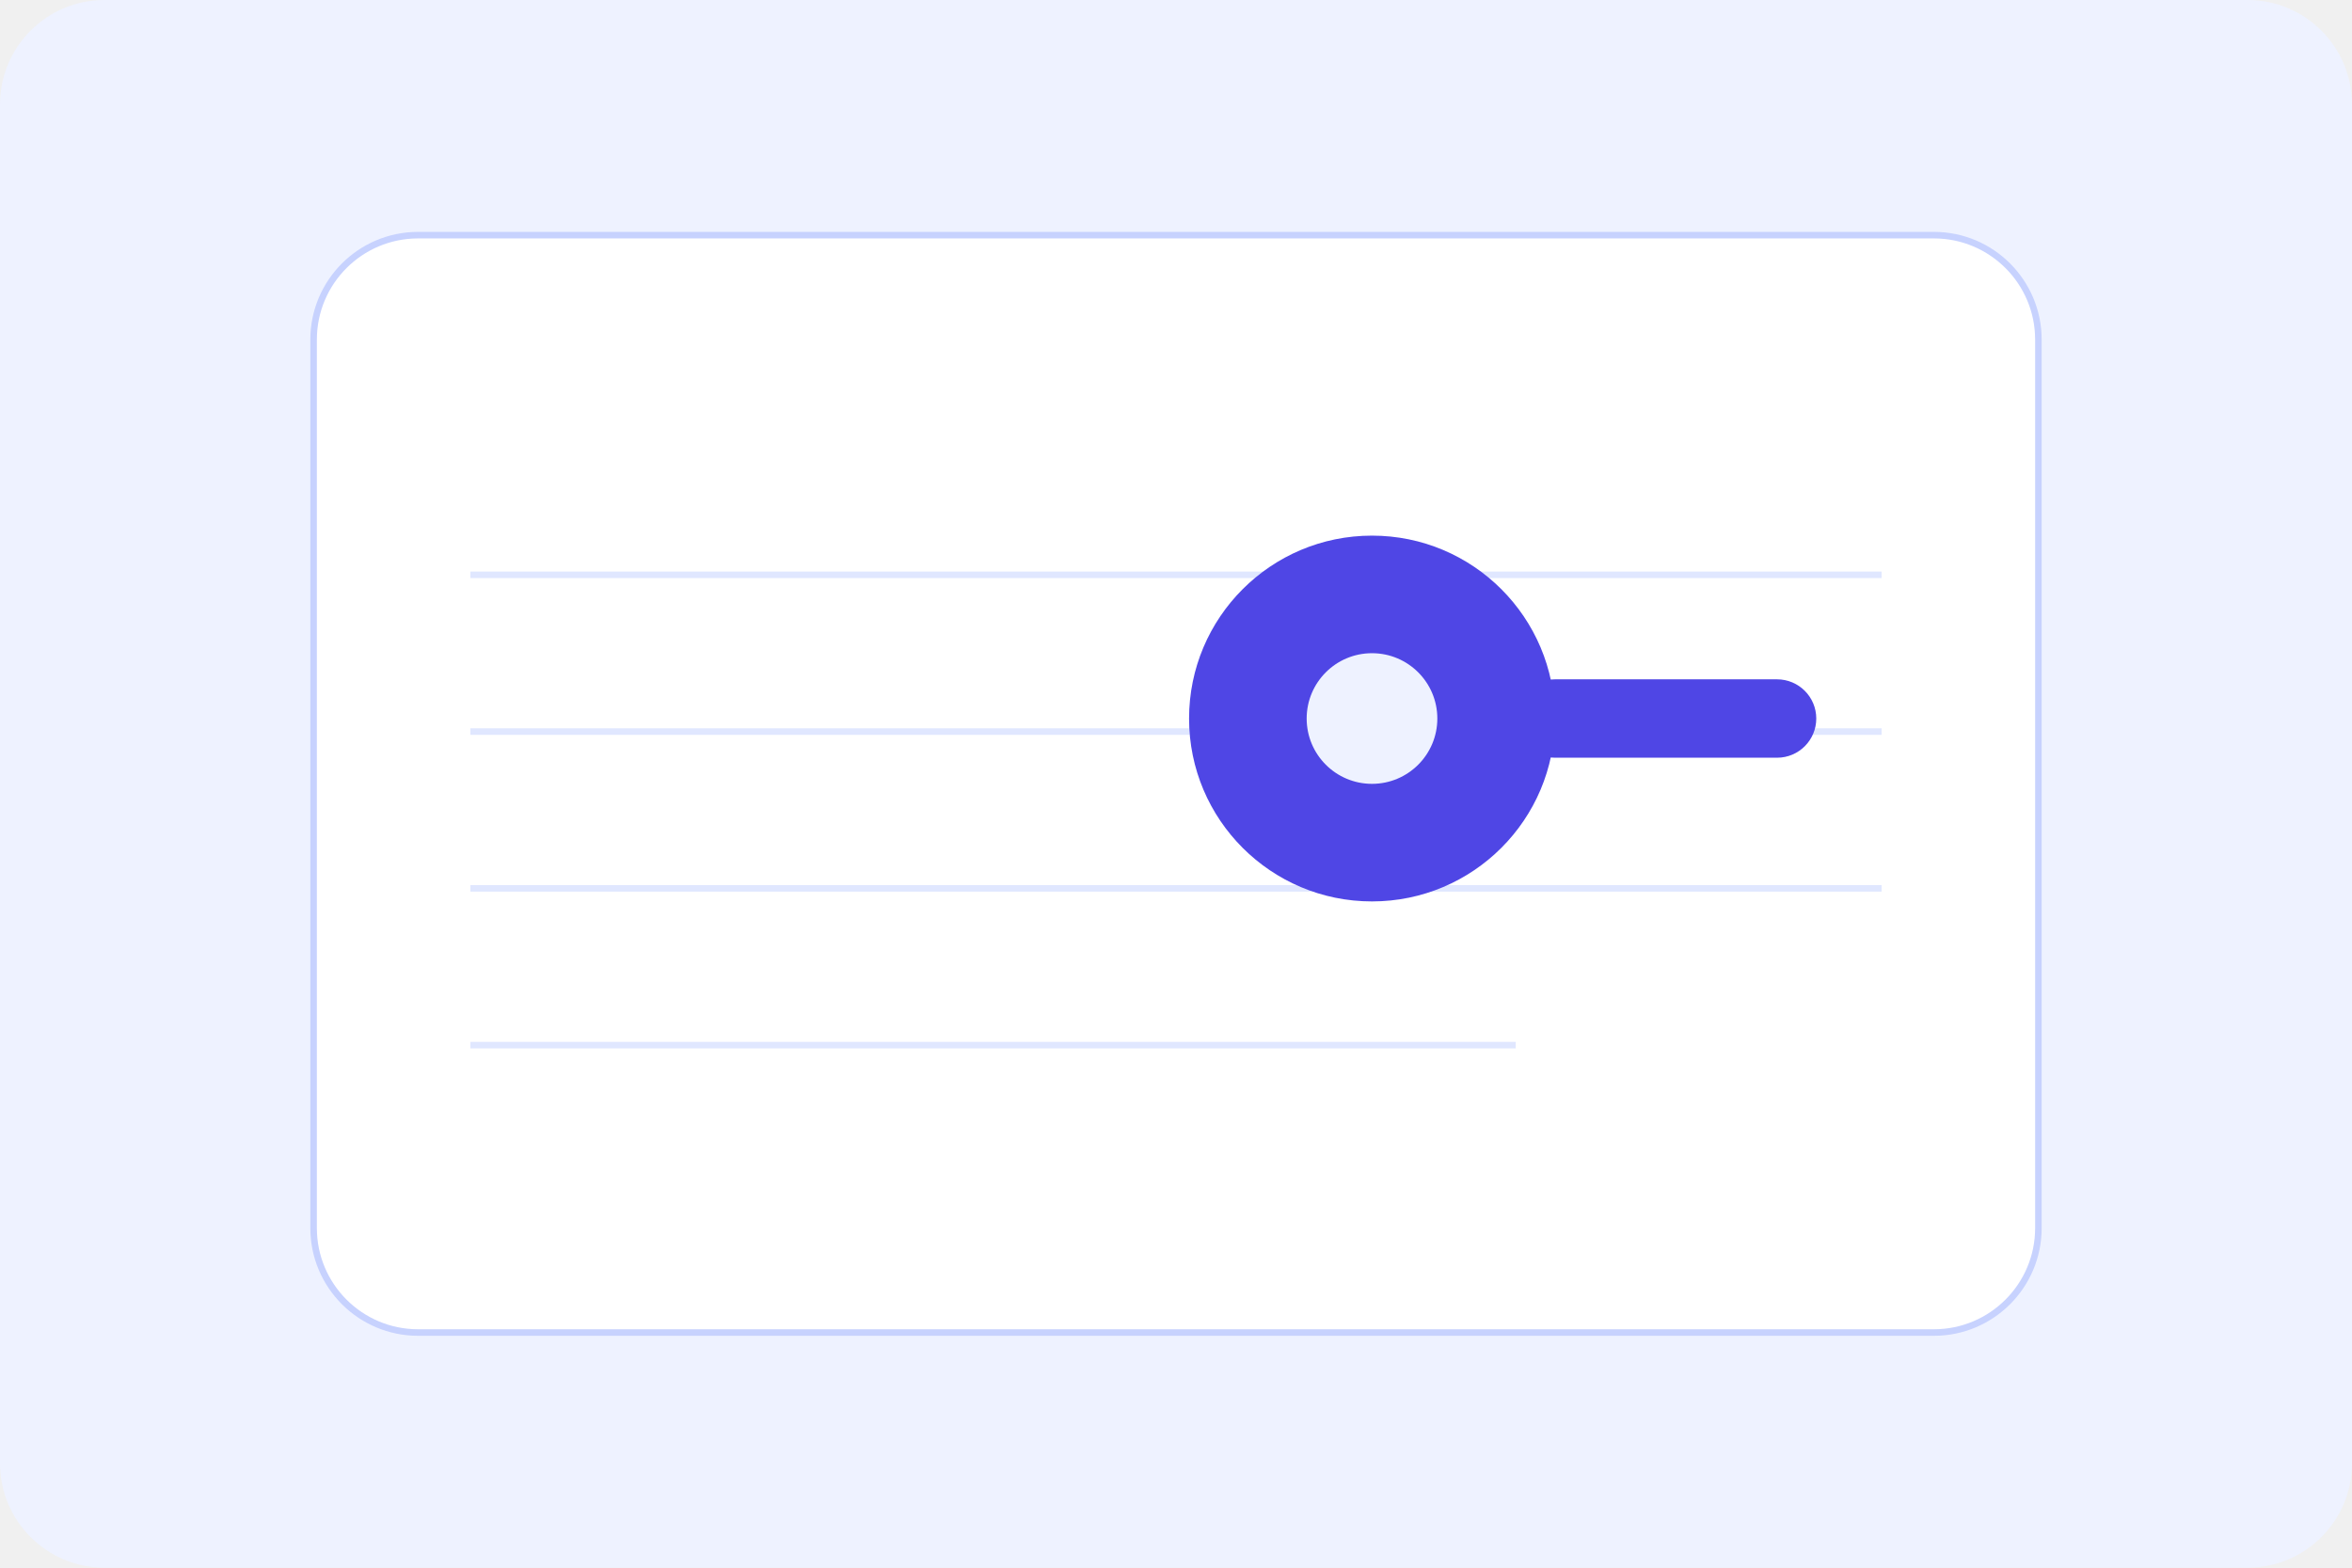
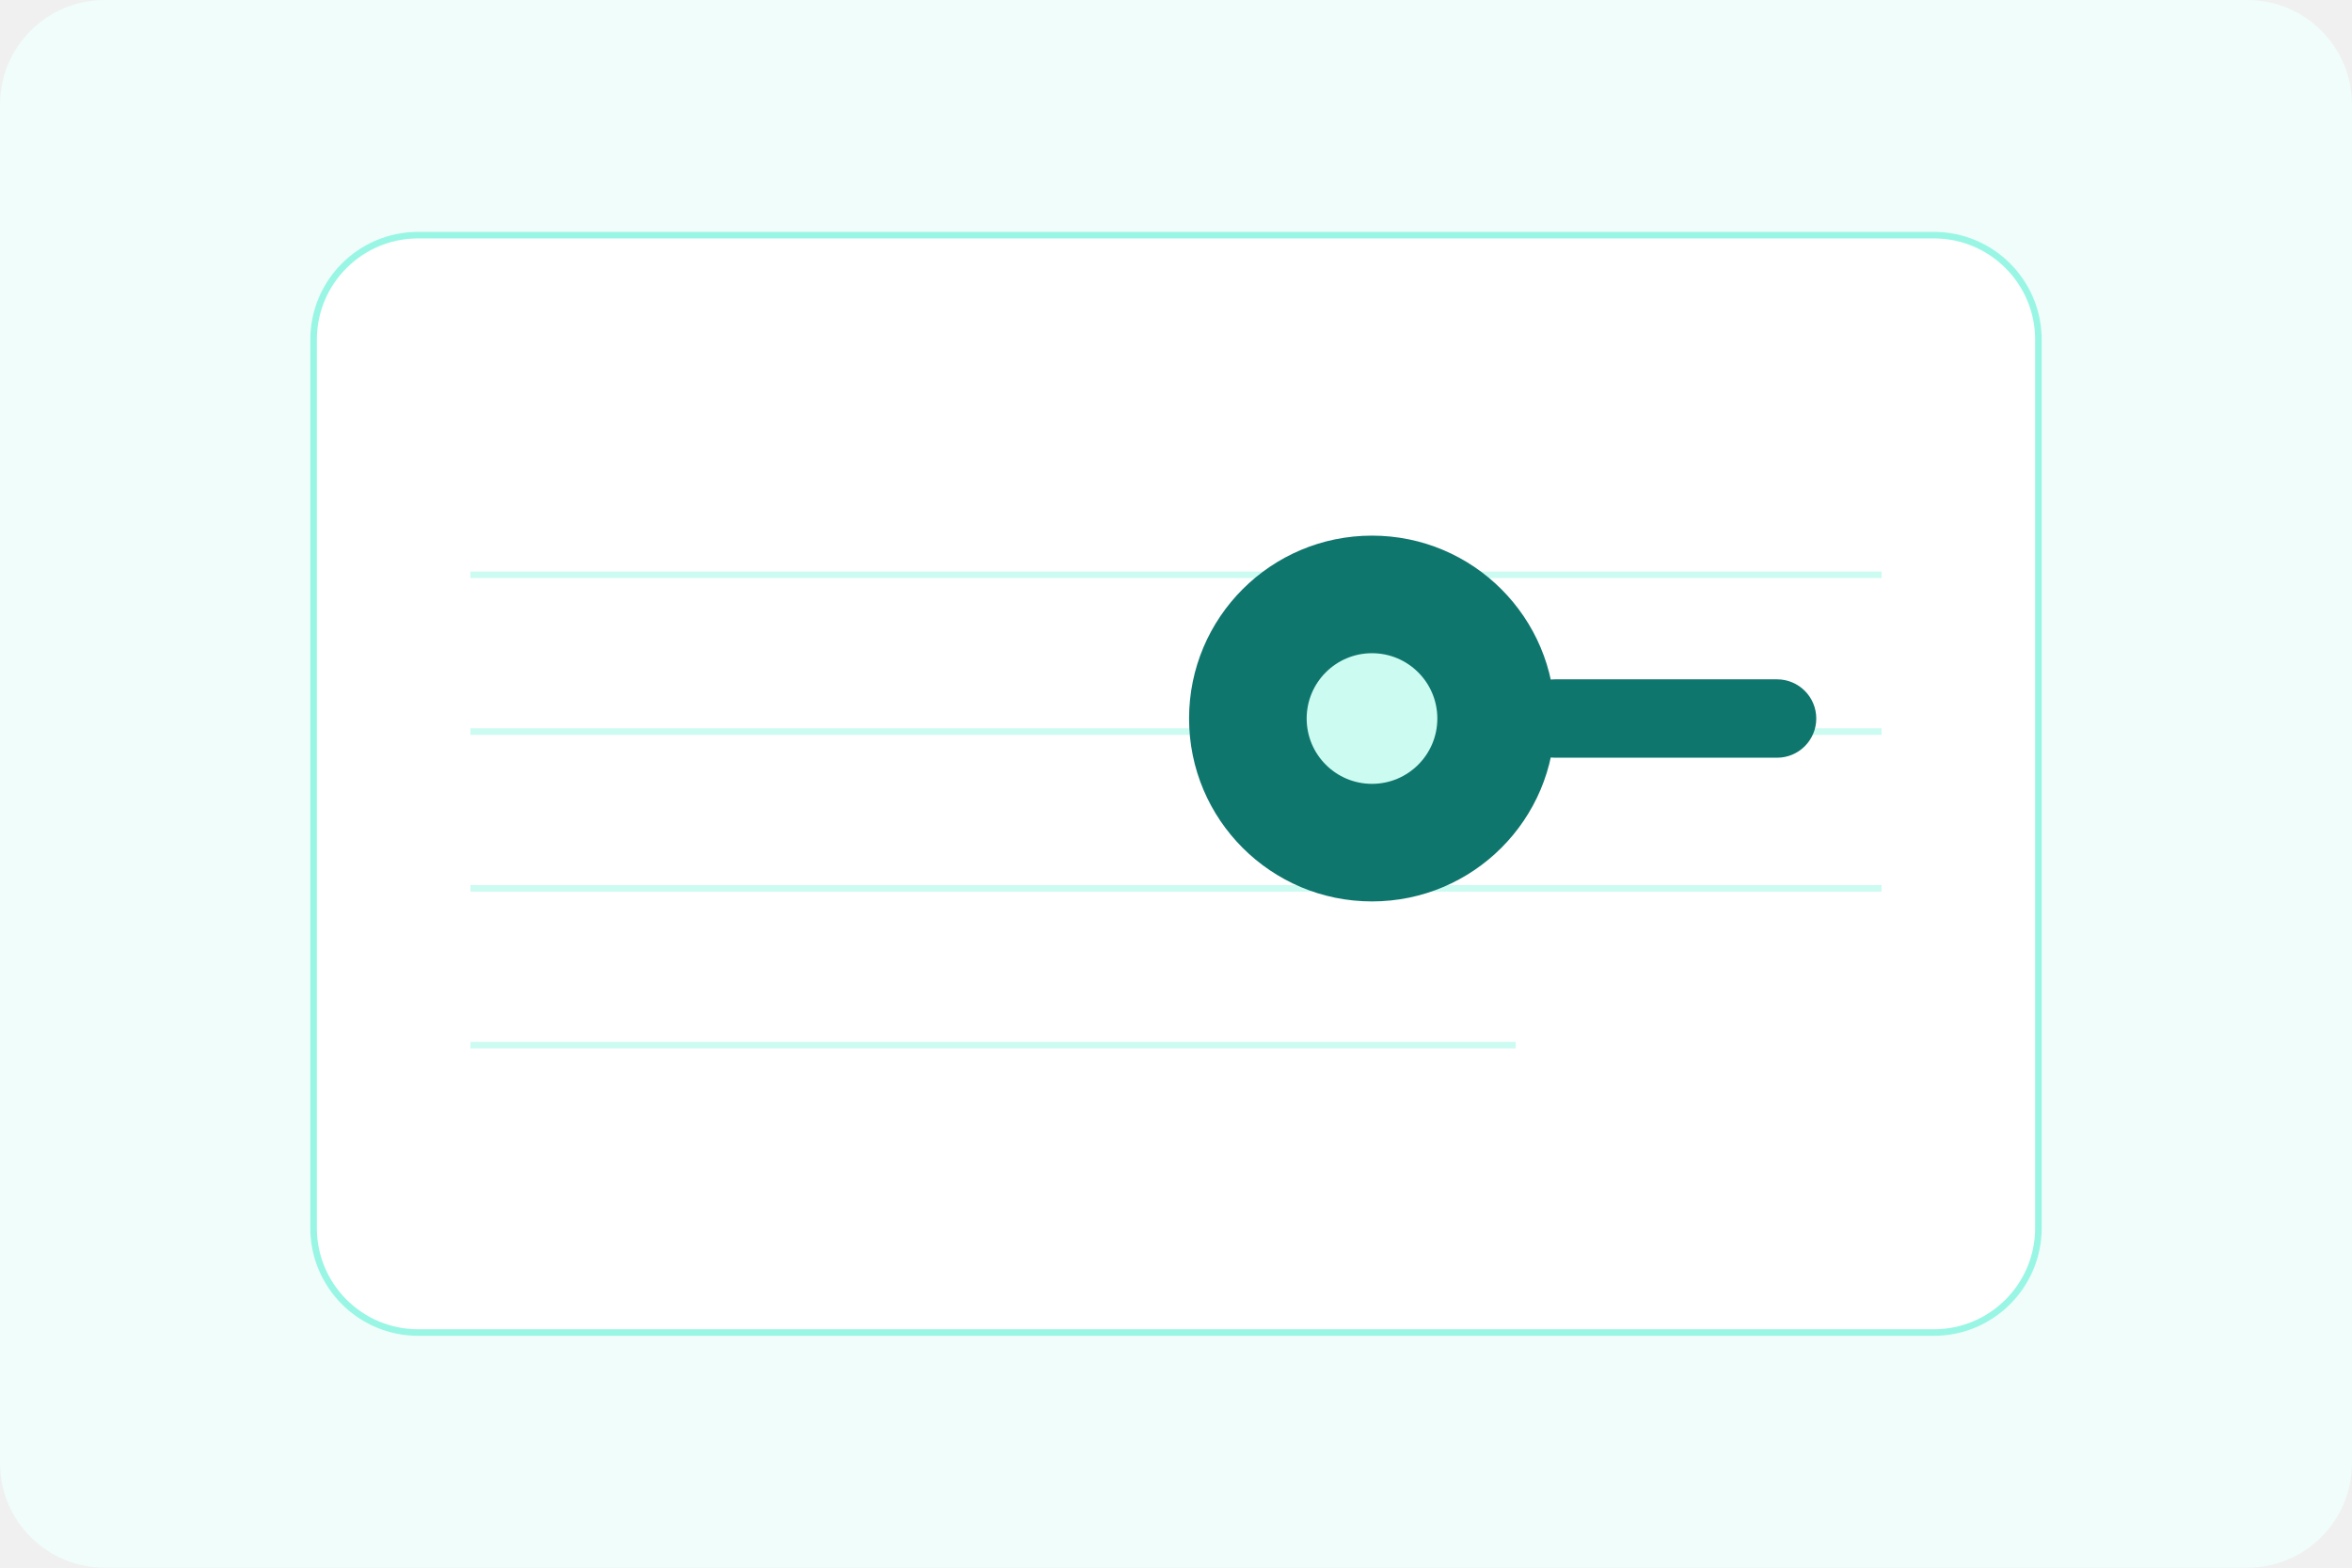
<svg xmlns="http://www.w3.org/2000/svg" viewBox="0 0 360 240" fill="none" role="img" aria-labelledby="emptySettingsTitle">
-   <rect width="360" height="240" rx="16" fill="#EEF2FF" />
-   <rect x="48" y="36" width="264" height="168" rx="16" fill="#ffffff" stroke="#C7D2FE" />
-   <path d="M72 88h216M72 112h216M72 136h216M72 160h160" stroke="#E0E7FF" stroke-width="1" />
-   <circle cx="210" cy="110" r="28" fill="#4F46E5" />
-   <circle cx="210" cy="110" r="10" fill="#EEF2FF" />
-   <rect x="232" y="104" width="46" height="12" rx="6" fill="#4F46E5" />
+   <rect width="360" height="240" rx="16" fill="#F0FDFA" />
+   <rect x="48" y="36" width="264" height="168" rx="16" fill="#ffffff" stroke="#99F6E4" />
+   <path d="M72 88h216M72 112h216M72 136h216M72 160h160" stroke="#CCFBF1" stroke-width="1" />
+   <circle cx="210" cy="110" r="28" fill="#0F766E" />
+   <circle cx="210" cy="110" r="10" fill="#CCFBF1" />
+   <rect x="232" y="104" width="46" height="12" rx="6" fill="#0F766E" />
</svg>
